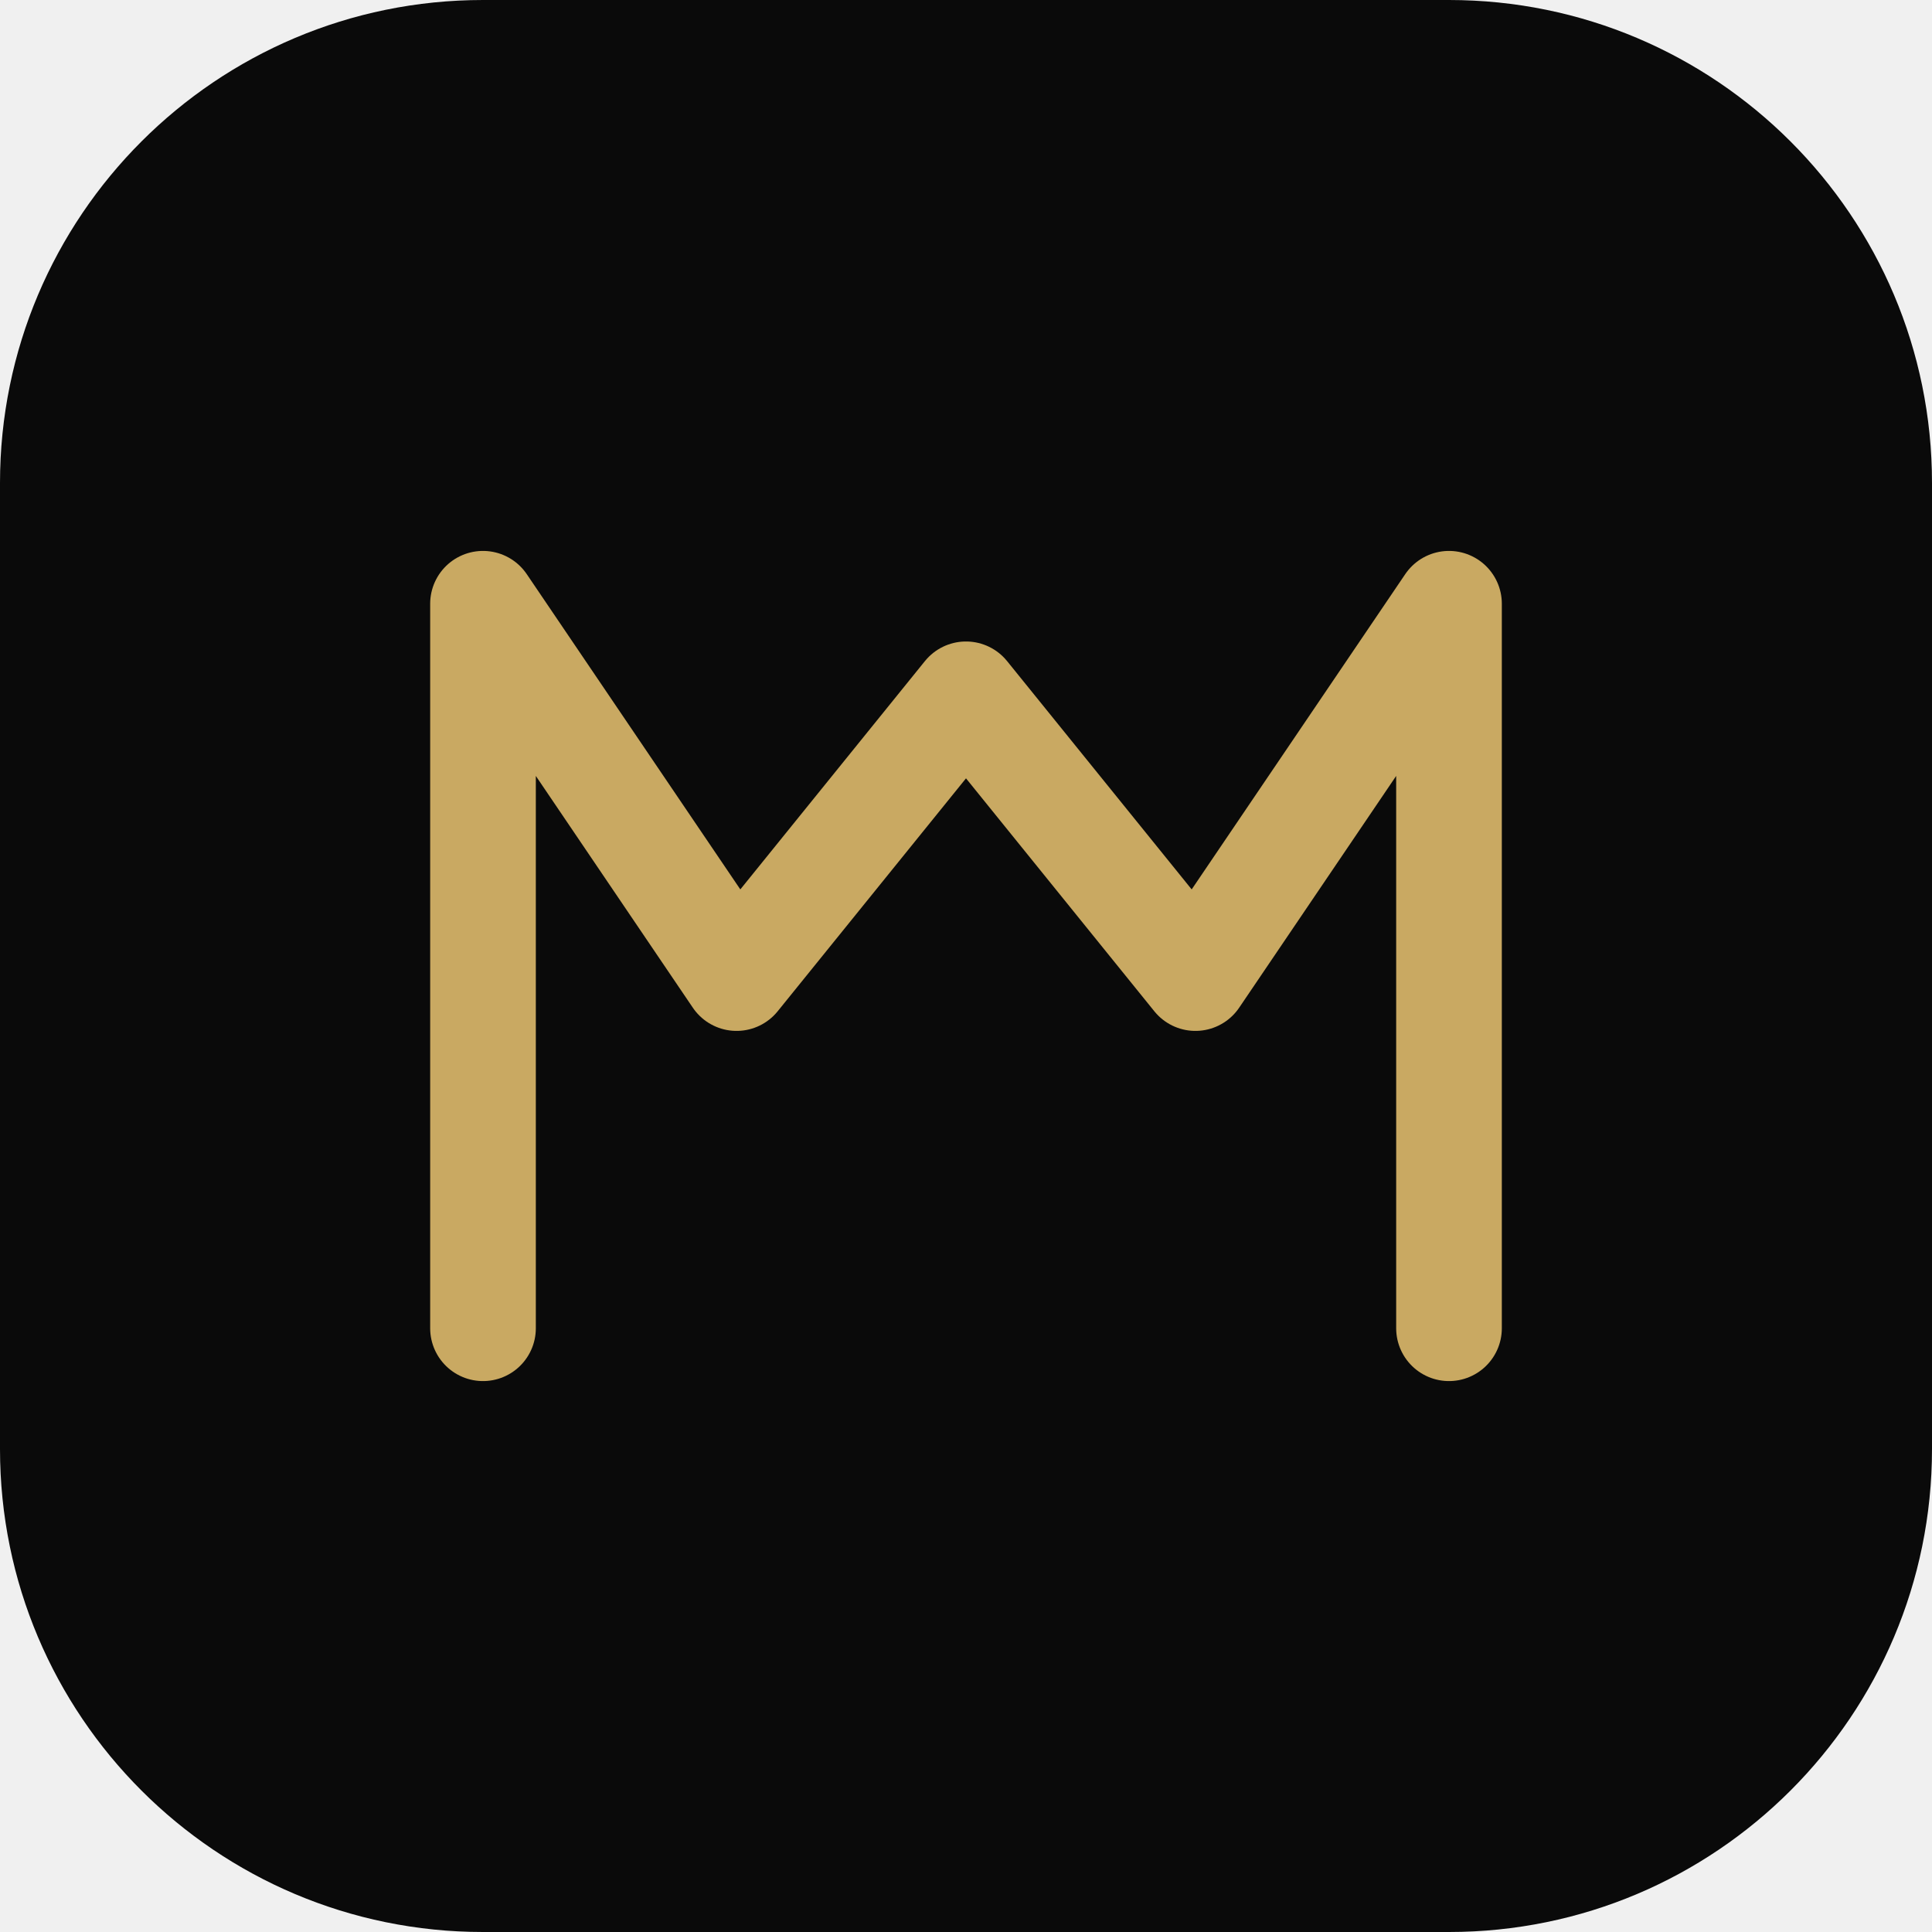
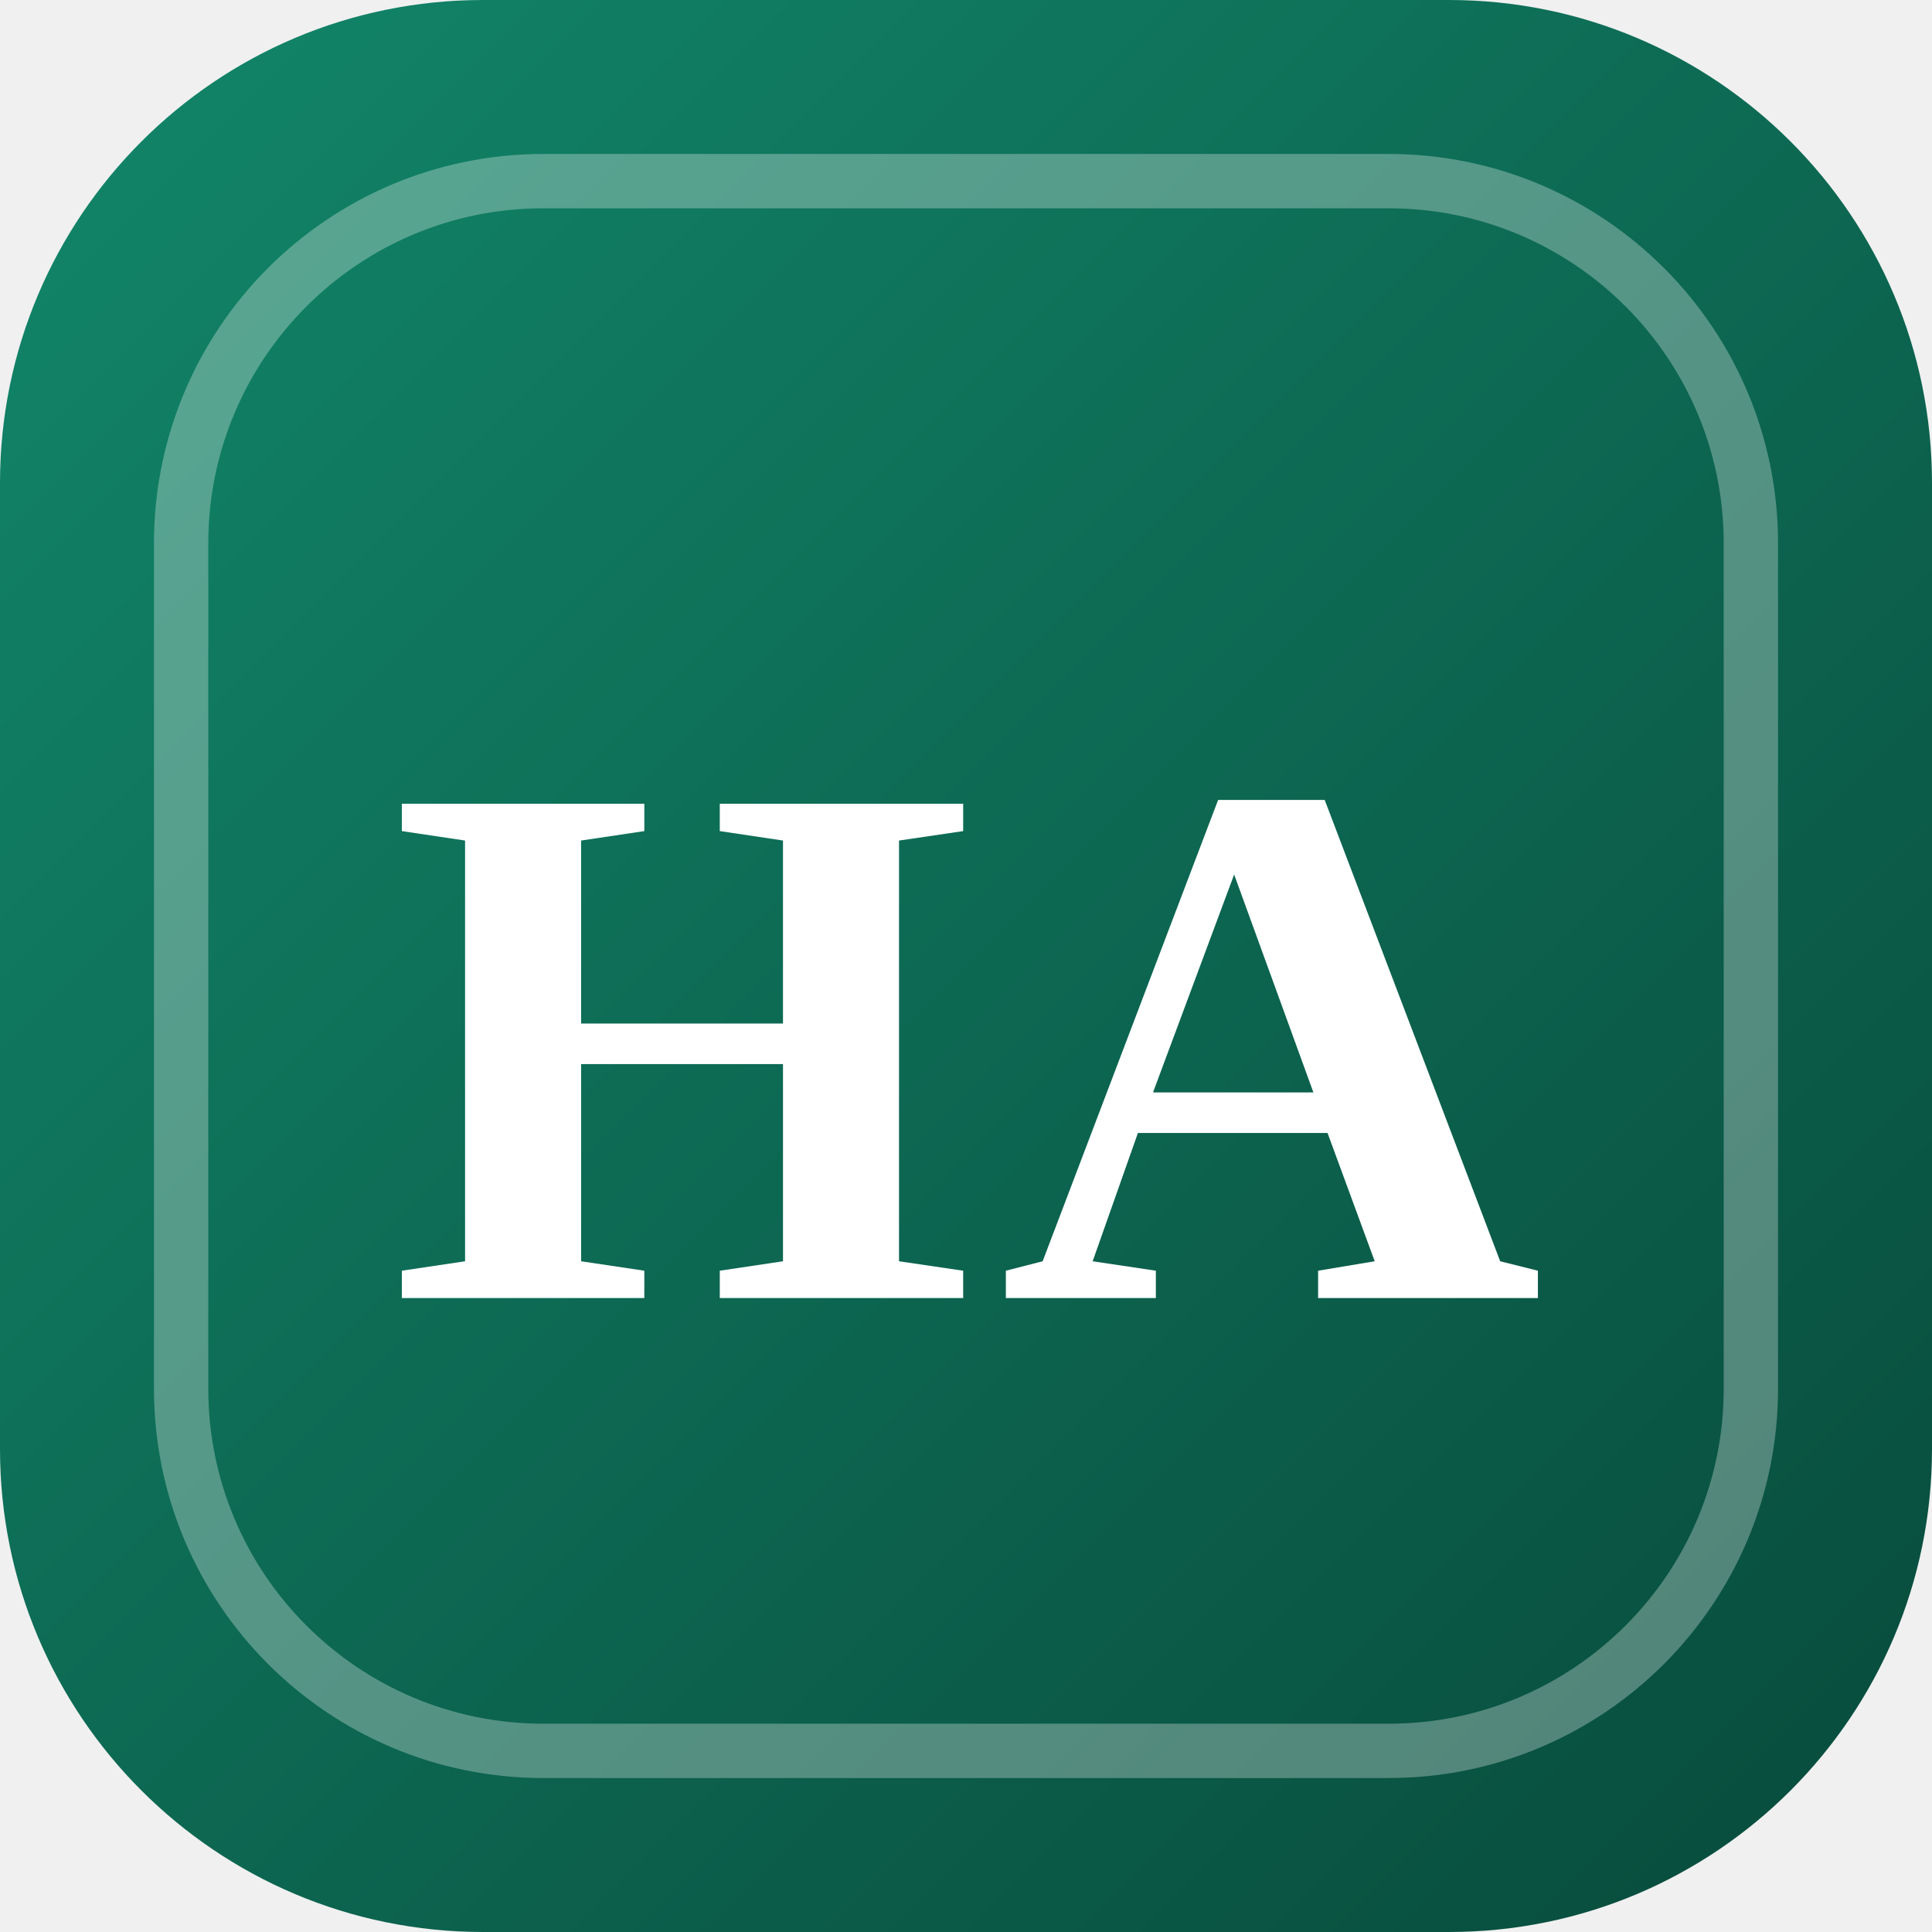
- <svg xmlns="http://www.w3.org/2000/svg" viewBox="0 0 32 32" fill="none">
-   <rect width="32" height="32" rx="8" fill="#0a0a0a" />
-   <path d="M8 22V10l4.2 6.2L16 11.5l3.8 4.7L24 10v12" stroke="#c9a962" stroke-width="1.75" stroke-linecap="round" stroke-linejoin="round" />
+ <svg xmlns="http://www.w3.org/2000/svg" width="32" height="32" viewBox="0 0 32 32" fill="none">
+   <defs>
+     <linearGradient id="haIcon" x1="0" y1="0" x2="32" y2="32" gradientUnits="userSpaceOnUse">
+       <stop stop-color="#12876a" />
+       <stop offset="1" stop-color="#084a3b" />
+     </linearGradient>
+   </defs>
+   <rect width="32" height="32" rx="8" fill="url(#haIcon)" />
+   <rect x="3" y="3" width="26" height="26" rx="6" fill="none" stroke="#ffffff" stroke-opacity="0.3" stroke-width="0.9" />
+   <text x="16" y="21.5" text-anchor="middle" font-family="Georgia, 'Times New Roman', serif" font-size="12.5" font-weight="700" letter-spacing="0.03em" fill="#ffffff">HA</text>
</svg>
